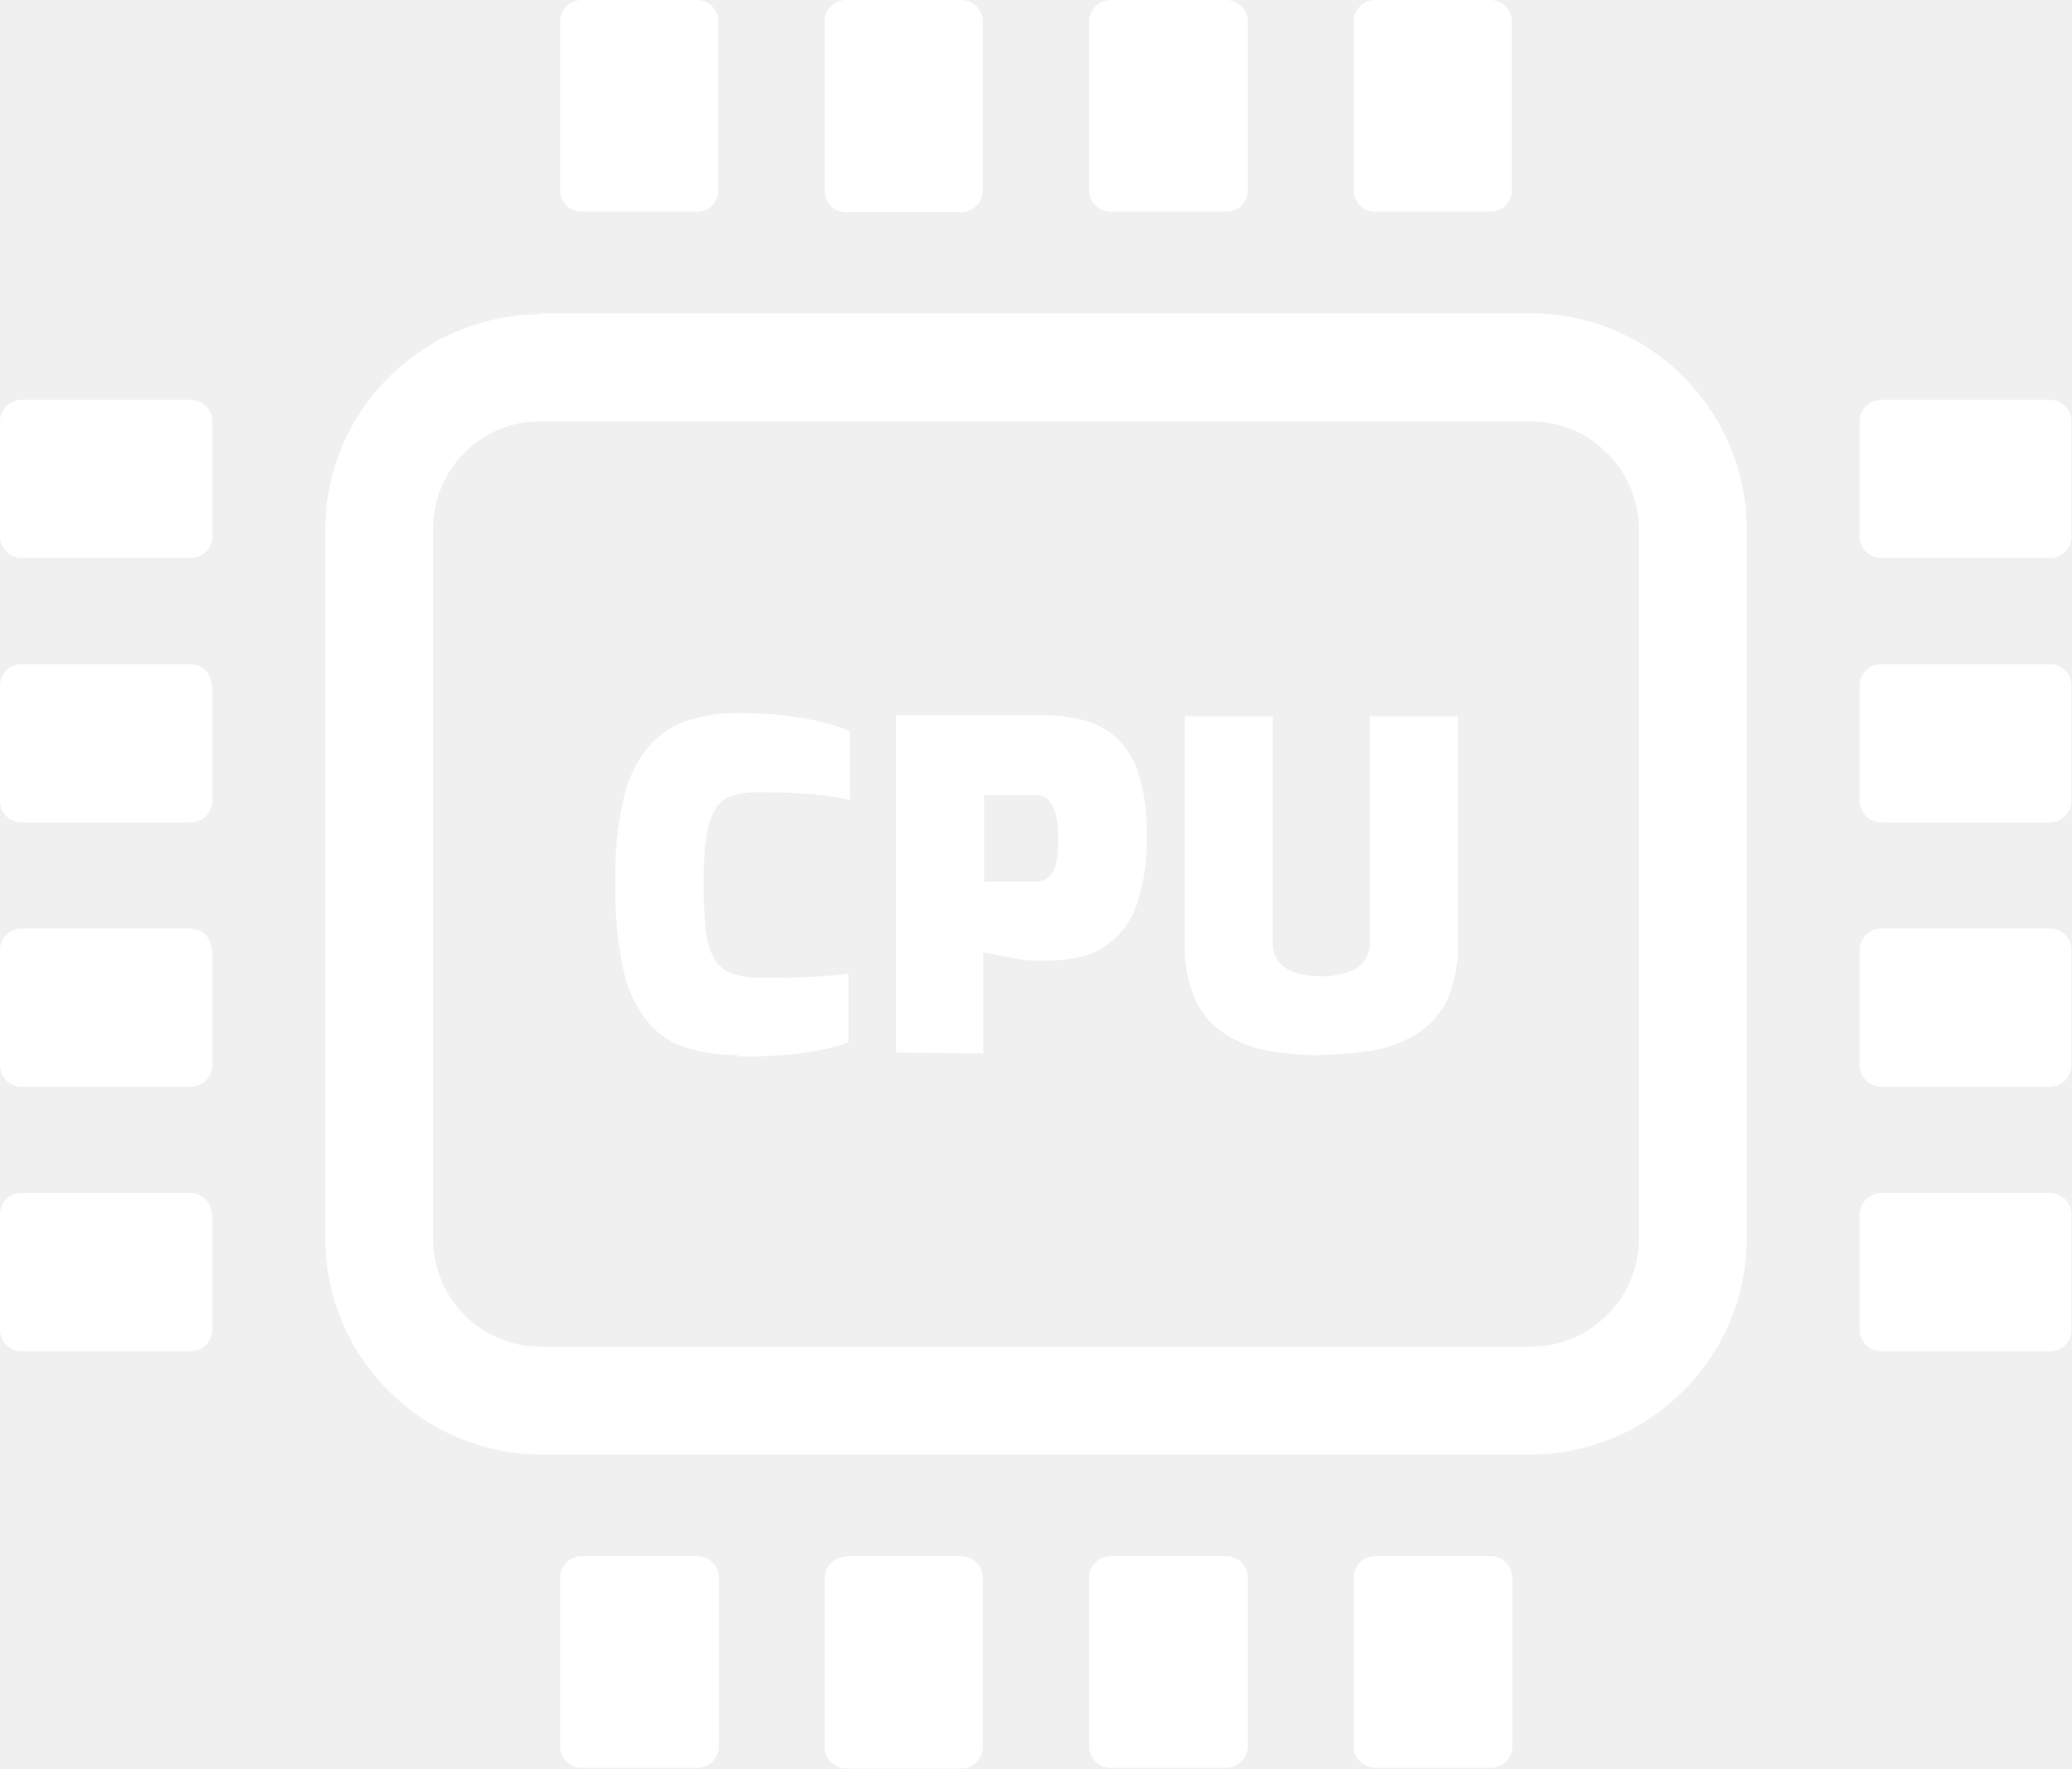
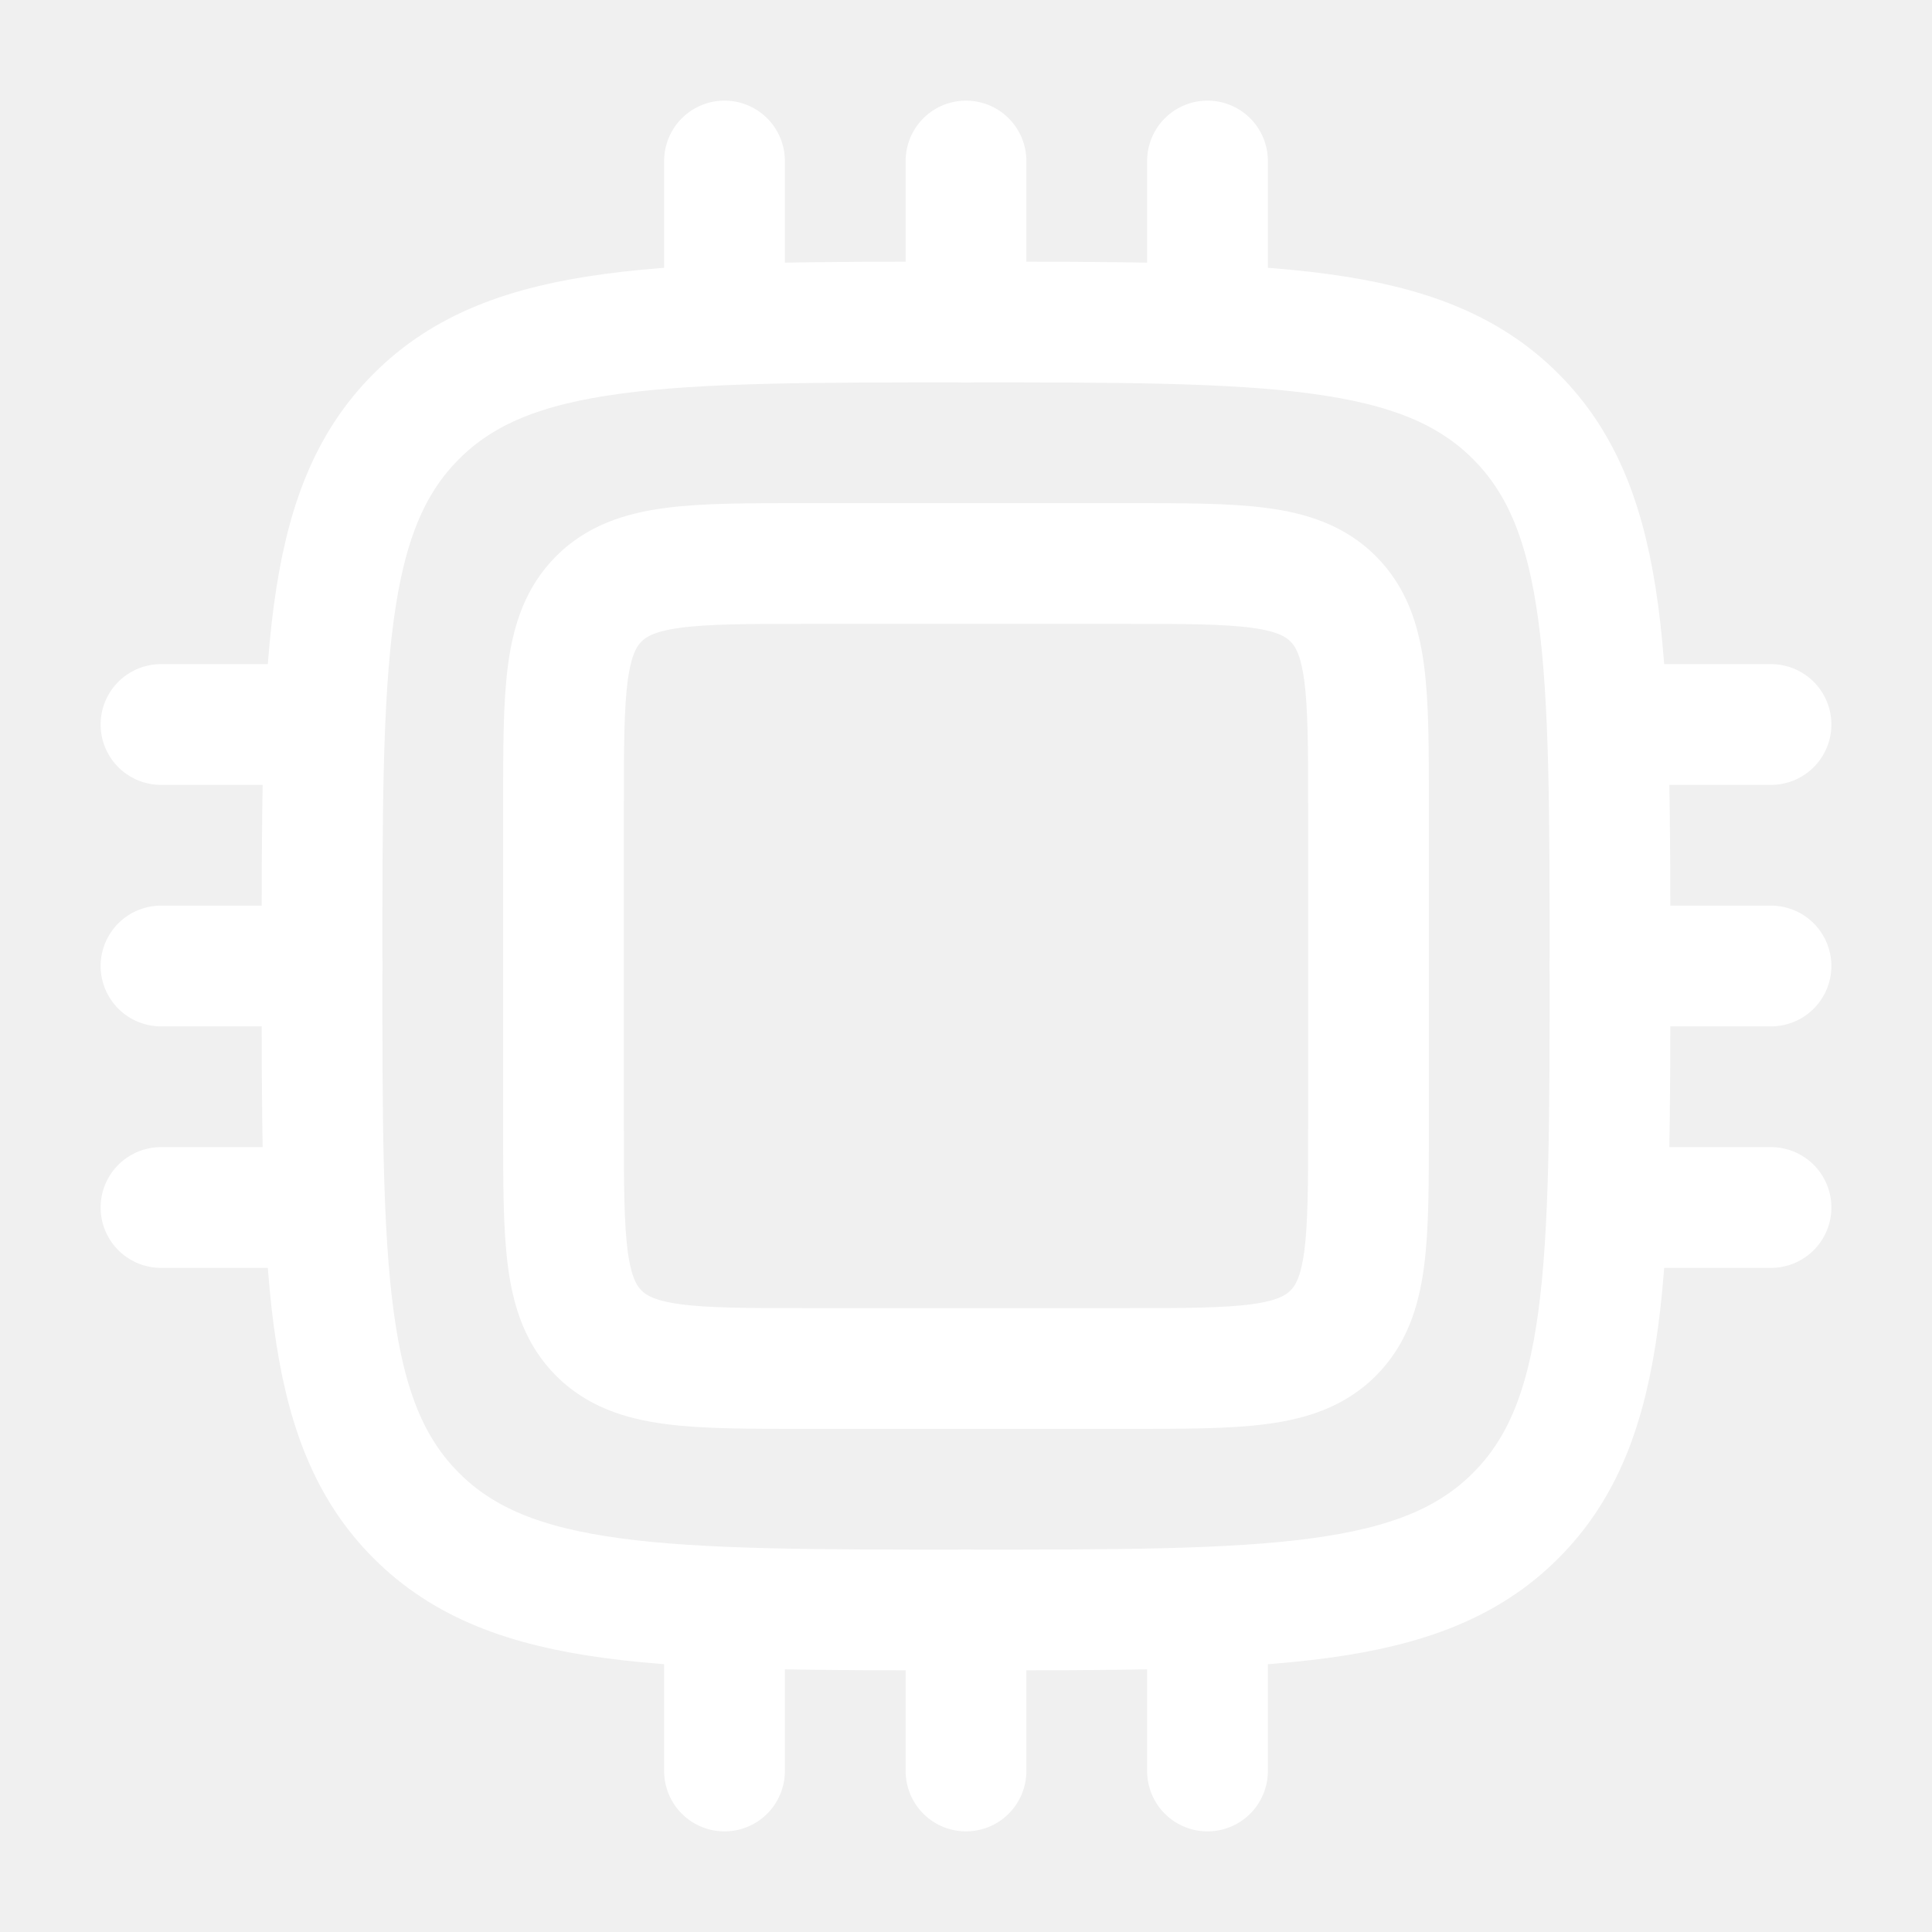
- <svg xmlns="http://www.w3.org/2000/svg" fill="#ffffff" id="Layer_1" data-name="Layer 1" viewBox="0 0 122.88 104.91">
-   <path d="M32.05,18.59H90.83a12.71,12.71,0,0,1,9,3.76h0a12.76,12.76,0,0,1,3.76,9V73.52a12.78,12.78,0,0,1-3.77,9l0,0a12.77,12.77,0,0,1-9,3.76H32.05a12.76,12.76,0,0,1-9-3.77h0a12.76,12.76,0,0,1-3.76-9V31.39a12.75,12.75,0,0,1,3.76-9l0,0a12.78,12.78,0,0,1,9-3.75Zm11.75,44a10.56,10.56,0,0,1-3-.4,5,5,0,0,1-2.31-1.48A7.19,7.19,0,0,1,37,57.66a22.12,22.12,0,0,1-.51-5.25A20,20,0,0,1,37,47.3a7.34,7.34,0,0,1,1.52-3.08,5.18,5.18,0,0,1,2.32-1.5,9.89,9.89,0,0,1,3-.42,21.26,21.26,0,0,1,2.94.18,16.78,16.78,0,0,1,2.18.41,9.87,9.87,0,0,1,1.44.49v4.06c-.34-.07-.78-.15-1.32-.22s-1.15-.13-1.84-.17S45.76,47,45,47a5.33,5.33,0,0,0-1.55.19,1.8,1.8,0,0,0-1,.75,4.34,4.34,0,0,0-.55,1.66,18.62,18.62,0,0,0-.17,2.89,22.45,22.45,0,0,0,.13,2.69,4.68,4.68,0,0,0,.48,1.68,2,2,0,0,0,1,.86A4.83,4.83,0,0,0,45,58c1.36,0,2.47,0,3.32-.06s1.53-.11,2-.18v4.06a9.88,9.88,0,0,1-1.57.46,19.62,19.62,0,0,1-2.11.29c-.81.08-1.77.11-2.88.11Zm9.34-.16v-20h8.77a10.3,10.3,0,0,1,2.1.23,4.61,4.61,0,0,1,2,.94,4.89,4.89,0,0,1,1.46,2.15A11.14,11.14,0,0,1,68,49.64a11.51,11.51,0,0,1-.54,3.89,5.1,5.1,0,0,1-1.4,2.2,4.43,4.43,0,0,1-1.87,1,8,8,0,0,1-2,.25,9.92,9.92,0,0,1-1.07,0c-.36,0-.72-.08-1.07-.15s-.67-.12-1-.19l-.74-.14v6ZM58.36,52.3h3a1.17,1.17,0,0,0,.85-.29,1.63,1.63,0,0,0,.43-.87,7.31,7.31,0,0,0,.12-1.44,5.5,5.5,0,0,0-.15-1.4,1.75,1.75,0,0,0-.44-.85,1.13,1.13,0,0,0-.81-.28h-3V52.3Zm20,10.3a18.12,18.12,0,0,1-3.11-.26,7.15,7.15,0,0,1-2.59-1,4.76,4.76,0,0,1-1.76-2,7.82,7.82,0,0,1-.64-3.42V42.49h5.22V55.85A1.86,1.86,0,0,0,75.79,57a2,2,0,0,0,1,.69,5.41,5.41,0,0,0,3.12,0,2.05,2.05,0,0,0,1-.69,1.92,1.92,0,0,0,.33-1.16V42.49h5.22V55.88a8,8,0,0,1-.63,3.42,4.83,4.83,0,0,1-1.76,2,7.24,7.24,0,0,1-2.58,1,18.07,18.07,0,0,1-3.12.26Zm3.23,29.71h6.83a1.28,1.28,0,0,1,1.27,1.28v10a1.28,1.28,0,0,1-1.27,1.28H81.56a1.28,1.28,0,0,1-1.28-1.28v-10a1.28,1.28,0,0,1,1.28-1.28Zm-15.69,0H72.7A1.29,1.29,0,0,1,74,93.59v10a1.29,1.29,0,0,1-1.28,1.28H65.87a1.28,1.28,0,0,1-1.28-1.28v-10a1.28,1.28,0,0,1,1.28-1.28Zm-15.69,0H57a1.28,1.28,0,0,1,1.28,1.28v10A1.28,1.28,0,0,1,57,104.91H50.18a1.29,1.29,0,0,1-1.28-1.28v-10a1.29,1.29,0,0,1,1.28-1.28Zm-15.69,0h6.84a1.28,1.28,0,0,1,1.27,1.28v10a1.28,1.28,0,0,1-1.27,1.28H34.49a1.28,1.28,0,0,1-1.27-1.28v-10a1.28,1.28,0,0,1,1.27-1.28ZM81.56,0h6.83a1.27,1.27,0,0,1,1.27,1.28v10a1.27,1.27,0,0,1-1.27,1.28H81.56a1.28,1.28,0,0,1-1.28-1.28v-10A1.28,1.28,0,0,1,81.56,0ZM65.87,0H72.7A1.28,1.28,0,0,1,74,1.28v10a1.28,1.28,0,0,1-1.28,1.28H65.87a1.28,1.28,0,0,1-1.28-1.28v-10A1.28,1.28,0,0,1,65.87,0ZM50.18,0H57a1.28,1.28,0,0,1,1.28,1.28v10A1.28,1.28,0,0,1,57,12.59H50.18a1.28,1.28,0,0,1-1.28-1.28v-10A1.28,1.28,0,0,1,50.18,0ZM34.49,0h6.84A1.27,1.27,0,0,1,42.6,1.28v10a1.27,1.27,0,0,1-1.27,1.28H34.49a1.27,1.27,0,0,1-1.27-1.28v-10A1.27,1.27,0,0,1,34.49,0Zm75.8,56.36v6.83a1.28,1.28,0,0,0,1.28,1.28h10a1.28,1.28,0,0,0,1.28-1.28V56.36a1.28,1.28,0,0,0-1.28-1.28h-10a1.28,1.28,0,0,0-1.28,1.28Zm0-15.69v6.84a1.27,1.27,0,0,0,1.28,1.27h10a1.27,1.27,0,0,0,1.28-1.27V40.67a1.27,1.27,0,0,0-1.28-1.27h-10a1.27,1.27,0,0,0-1.28,1.27Zm0,31.38v6.83a1.28,1.28,0,0,0,1.28,1.28h10a1.28,1.28,0,0,0,1.28-1.28V72.05a1.28,1.28,0,0,0-1.28-1.28h-10a1.28,1.28,0,0,0-1.28,1.28Zm0-47.06v6.83a1.28,1.28,0,0,0,1.28,1.28h10a1.28,1.28,0,0,0,1.28-1.28V25a1.28,1.28,0,0,0-1.28-1.28h-10A1.28,1.28,0,0,0,110.29,25ZM12.59,56.36v6.83a1.28,1.28,0,0,1-1.28,1.28h-10A1.28,1.28,0,0,1,0,63.19V56.36a1.28,1.28,0,0,1,1.28-1.28h10a1.28,1.28,0,0,1,1.28,1.28Zm0-15.69v6.84a1.27,1.27,0,0,1-1.28,1.27h-10A1.27,1.27,0,0,1,0,47.51V40.67A1.27,1.27,0,0,1,1.28,39.4h10a1.27,1.27,0,0,1,1.28,1.27Zm0,31.38v6.83a1.28,1.28,0,0,1-1.28,1.28h-10A1.28,1.28,0,0,1,0,78.88V72.05a1.28,1.28,0,0,1,1.28-1.28h10a1.28,1.28,0,0,1,1.28,1.28Zm0-47.06v6.83a1.28,1.28,0,0,1-1.28,1.28h-10A1.28,1.28,0,0,1,0,31.82V25a1.28,1.28,0,0,1,1.28-1.28h10A1.28,1.28,0,0,1,12.59,25Zm78.24,0H32.05a6.34,6.34,0,0,0-4.5,1.86h0a6.34,6.34,0,0,0-1.86,4.5V73.52a6.38,6.38,0,0,0,6.37,6.37H90.83A6.34,6.34,0,0,0,95.32,78h0a6.3,6.3,0,0,0,1.87-4.49V31.39a6.38,6.38,0,0,0-1.87-4.5h0A6.32,6.32,0,0,0,90.83,25Z" />
+ <svg xmlns="http://www.w3.org/2000/svg" width="800px" height="800px" viewBox="0 0 24 24" fill="none">
+   <path d="M7 10C7 8.586 7 7.879 7.439 7.439C7.879 7 8.586 7 10 7H14C15.414 7 16.121 7 16.561 7.439C17 7.879 17 8.586 17 10V14C17 15.414 17 16.121 16.561 16.561C16.121 17 15.414 17 14 17H10C8.586 17 7.879 17 7.439 16.561C7 16.121 7 15.414 7 14V10Z" stroke="#ffffff" stroke-width="1.5" />
+   <path d="M4 12C4 8.229 4 6.343 5.172 5.172C6.343 4 8.229 4 12 4C15.771 4 17.657 4 18.828 5.172C20 6.343 20 8.229 20 12C20 15.771 20 17.657 18.828 18.828C17.657 20 15.771 20 12 20C8.229 20 6.343 20 5.172 18.828C4 17.657 4 15.771 4 12Z" stroke="#ffffff" stroke-width="1.5" />
+   <path d="M4 12H2" stroke="#ffffff" stroke-width="1.5" stroke-linecap="round" />
+   <path d="M22 12H20" stroke="#ffffff" stroke-width="1.5" stroke-linecap="round" />
+   <path d="M4 9H2" stroke="#ffffff" stroke-width="1.5" stroke-linecap="round" />
+   <path d="M22 9H20" stroke="#ffffff" stroke-width="1.5" stroke-linecap="round" />
+   <path d="M4 15H2" stroke="#ffffff" stroke-width="1.5" stroke-linecap="round" />
+   <path d="M22 15H20" stroke="#ffffff" stroke-width="1.5" stroke-linecap="round" />
+   <path d="M12 20L12 22" stroke="#ffffff" stroke-width="1.5" stroke-linecap="round" />
+   <path d="M12 2L12 4" stroke="#ffffff" stroke-width="1.5" stroke-linecap="round" />
+   <path d="M9 20L9 22" stroke="#ffffff" stroke-width="1.5" stroke-linecap="round" />
+   <path d="M9 2L9 4" stroke="#ffffff" stroke-width="1.5" stroke-linecap="round" />
+   <path d="M15 20L15 22" stroke="#ffffff" stroke-width="1.5" stroke-linecap="round" />
+   <path d="M15 2L15 4" stroke="#ffffff" stroke-width="1.5" stroke-linecap="round" />
</svg>
